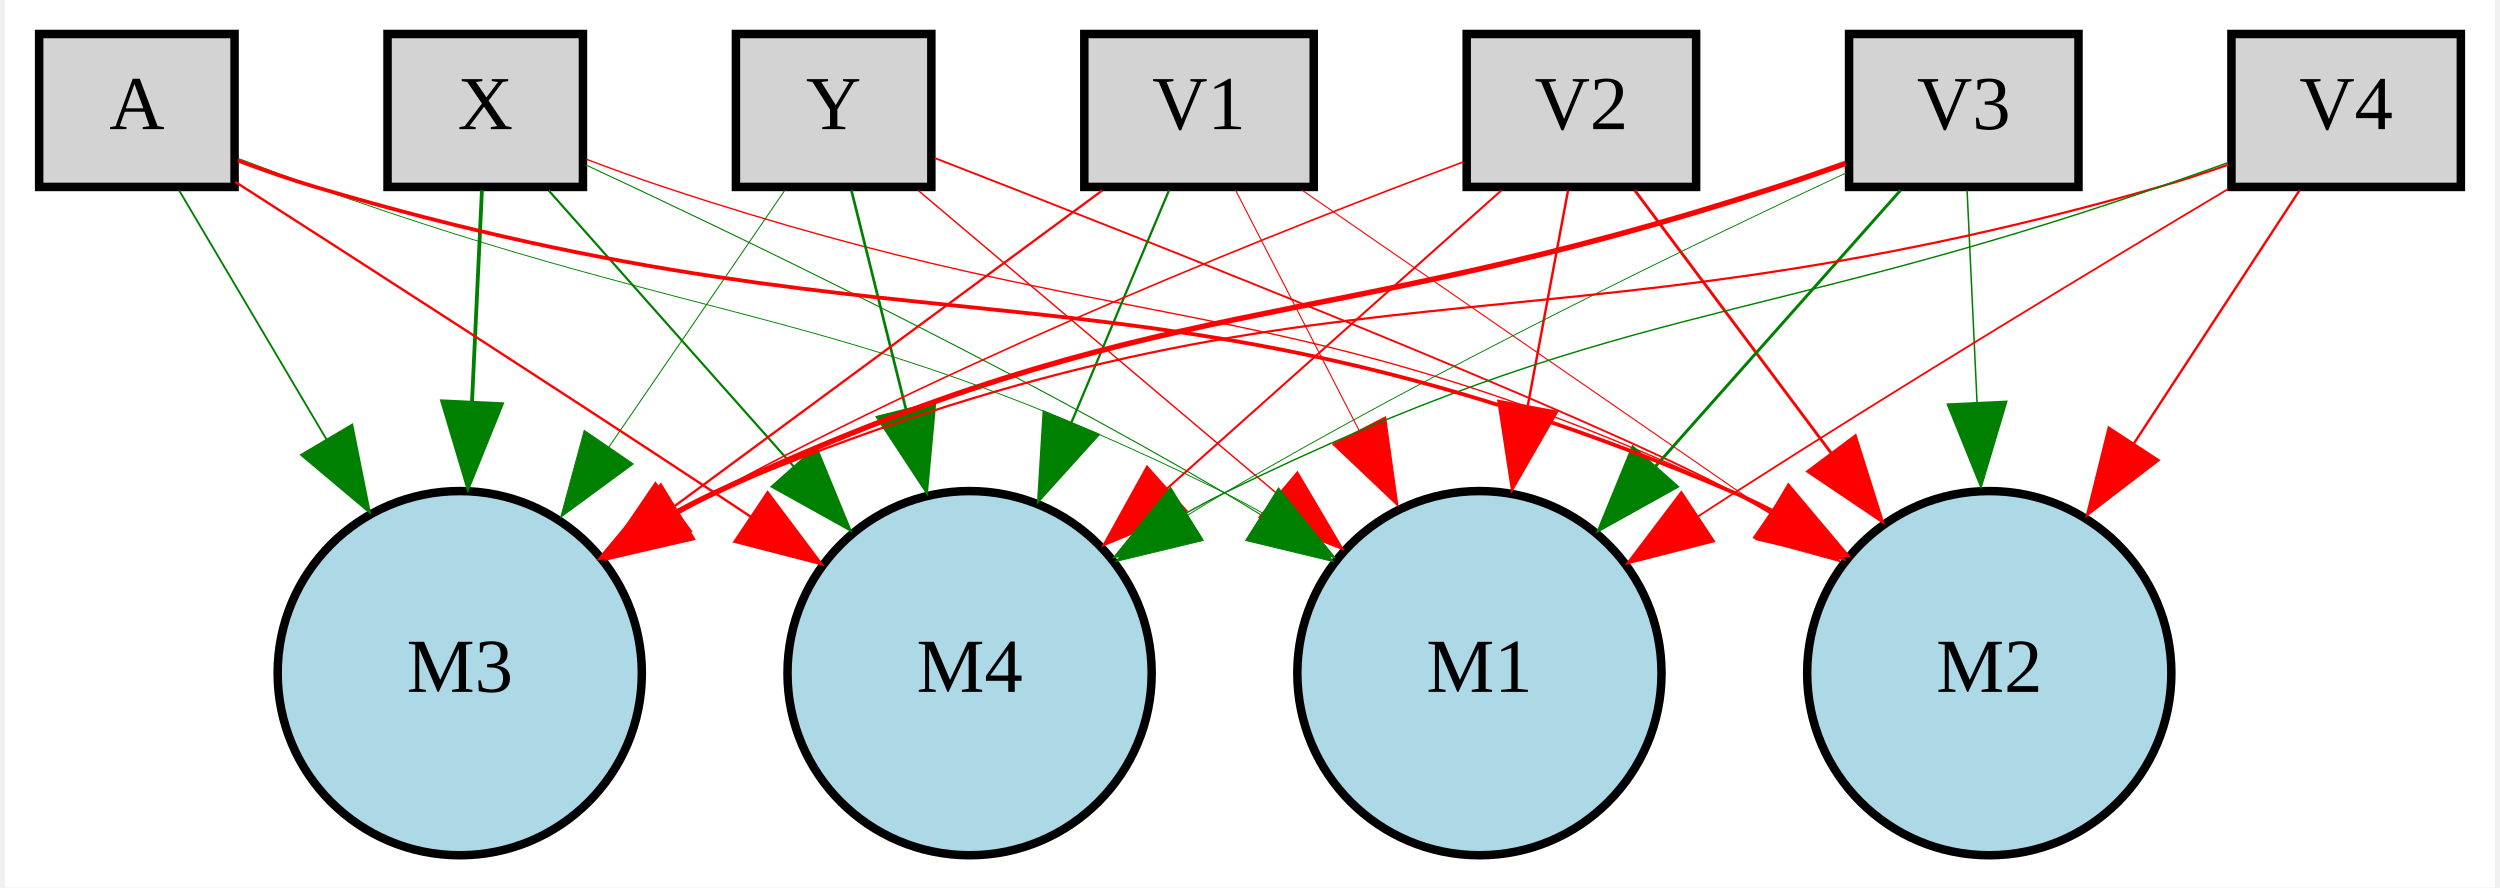
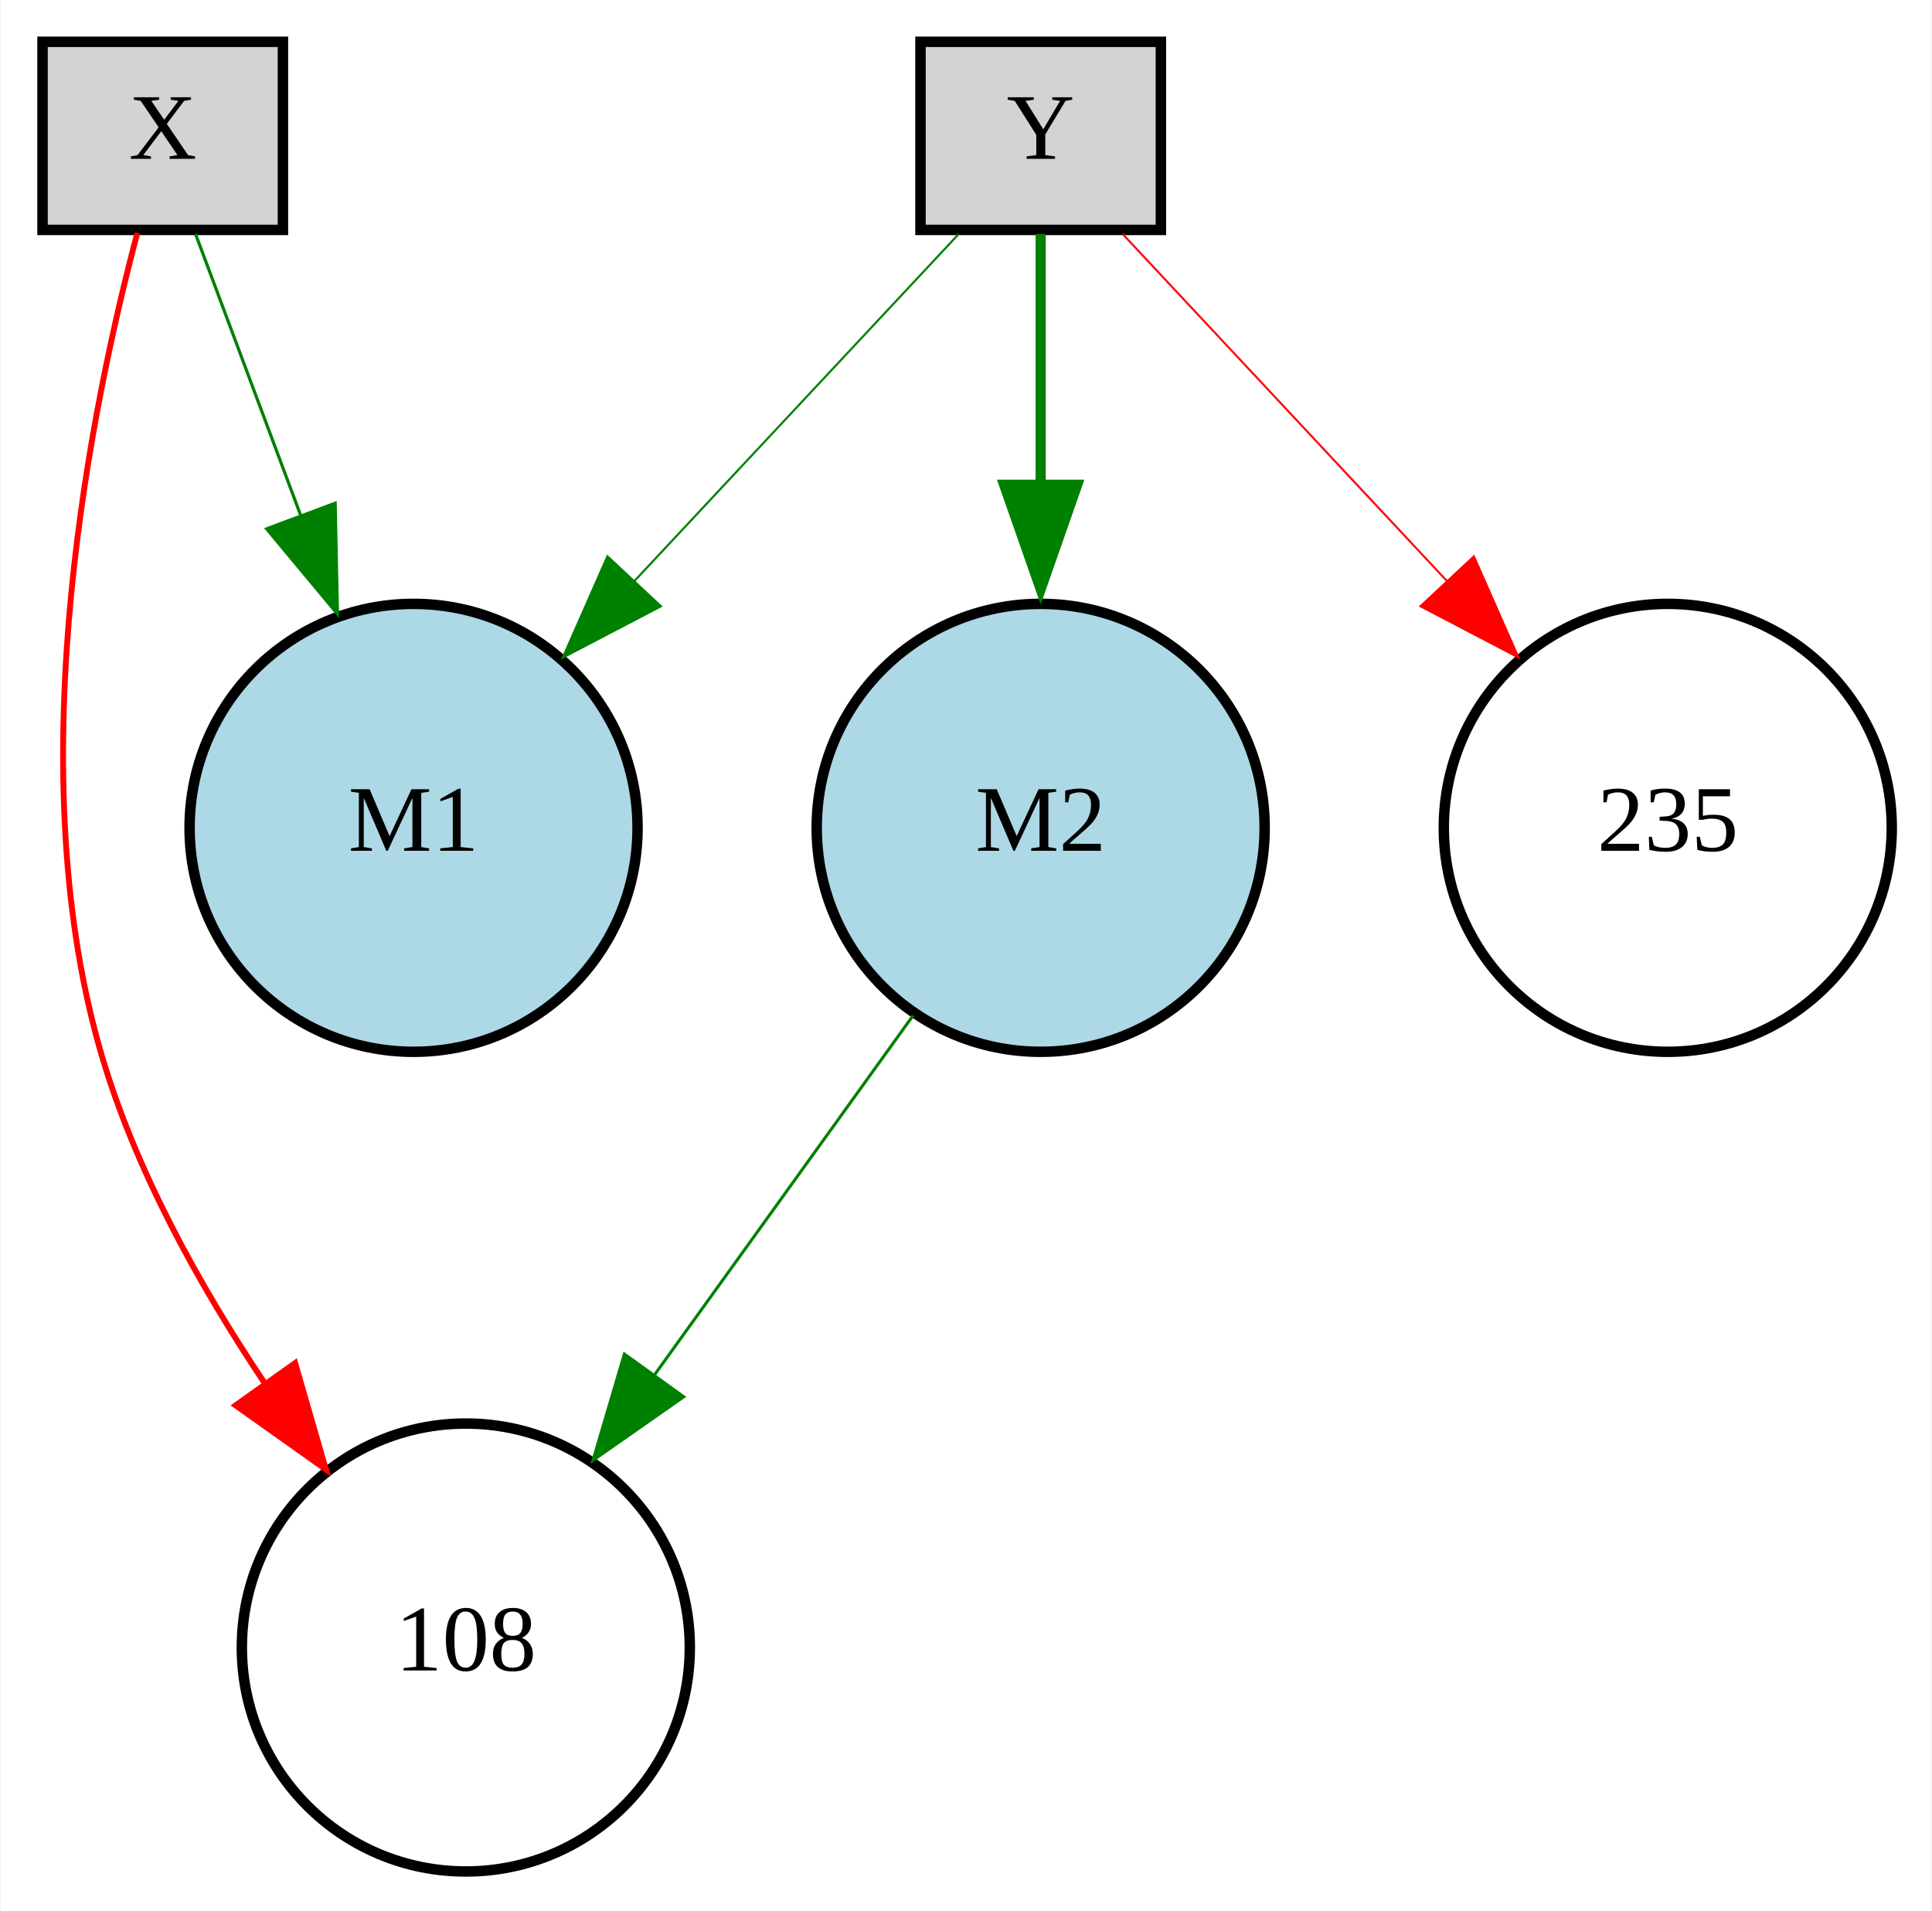
- <svg xmlns="http://www.w3.org/2000/svg" width="293pt" height="104pt" viewBox="0.00 0.00 293.00 104.43">
-   <g id="graph0" class="graph" transform="scale(1 1) rotate(0) translate(4 100.43)">
-     <polygon fill="white" stroke="none" points="-4,4 -4,-100.43 289,-100.43 289,4 -4,4" />
+ <svg xmlns="http://www.w3.org/2000/svg" width="185pt" height="183pt" viewBox="0.00 0.00 184.71 182.85">
+   <g id="graph0" class="graph" transform="scale(1 1) rotate(0) translate(4 178.85)">
+     <polygon fill="white" stroke="none" points="-4,4 -4,-178.85 180.71,-178.85 180.71,4 -4,4" />
    <g id="node1" class="node">
-       <polygon fill="lightgray" stroke="black" points="64,-96.43 41,-96.43 41,-78.43 64,-78.43 64,-96.43" />
-       <text text-anchor="middle" x="52.5" y="-85.23" font-family="Times New Roman,serif" font-size="9.00">X</text>
+       <polygon fill="lightgray" stroke="black" points="23,-174.85 0,-174.85 0,-156.85 23,-156.85 23,-174.85" />
+       <text text-anchor="middle" x="11.5" y="-163.65" font-family="Times New Roman,serif" font-size="9.00">X</text>
    </g>
-     <g id="node8" class="node">
-       <ellipse fill="lightblue" stroke="black" cx="169.5" cy="-21.21" rx="21.43" ry="21.43" />
-       <text text-anchor="middle" x="169.5" y="-19.01" font-family="Times New Roman,serif" font-size="9.00">M1</text>
+     <g id="node3" class="node">
+       <ellipse fill="lightblue" stroke="black" cx="35.5" cy="-99.64" rx="21.43" ry="21.43" />
+       <text text-anchor="middle" x="35.5" y="-97.44" font-family="Times New Roman,serif" font-size="9.00">M1</text>
    </g>
    <g id="edge1" class="edge">
-       <path fill="none" stroke="green" stroke-width="0.13" d="M64.29,-81.04C81.24,-73.16 113.37,-57.76 139.5,-42.43 140.95,-41.57 142.43,-40.68 143.91,-39.76" />
-       <polygon fill="green" stroke="green" stroke-width="0.13" points="145.79,-42.71 152.29,-34.35 141.99,-36.83 145.79,-42.71" />
+       <path fill="none" stroke="green" stroke-width="0.3" d="M14.64,-156.46C17.24,-149.5 21.09,-139.19 24.78,-129.32" />
+       <polygon fill="green" stroke="green" stroke-width="0.3" points="28,-130.7 28.22,-120.11 21.44,-128.25 28,-130.7" />
    </g>
-     <g id="node9" class="node">
-       <ellipse fill="lightblue" stroke="black" cx="229.5" cy="-21.21" rx="21.43" ry="21.43" />
-       <text text-anchor="middle" x="229.5" y="-19.01" font-family="Times New Roman,serif" font-size="9.00">M2</text>
+     <g id="node6" class="node">
+       <ellipse fill="white" stroke="black" cx="40.5" cy="-21.21" rx="21.43" ry="21.43" />
+       <text text-anchor="middle" x="40.5" y="-19.01" font-family="Times New Roman,serif" font-size="9.00">108</text>
+     </g>
+     <g id="edge6" class="edge">
+       <path fill="none" stroke="red" stroke-width="0.56" d="M9.07,-156.55C4.91,-140.92 -2.44,-106.19 5.5,-78.43 8.74,-67.09 15.01,-55.81 21.35,-46.36" />
+       <polygon fill="red" stroke="red" stroke-width="0.56" points="24.17,-48.43 27.11,-38.25 18.47,-44.38 24.17,-48.43" />
+     </g>
+     <g id="node2" class="node">
+       <polygon fill="lightgray" stroke="black" points="107,-174.85 84,-174.85 84,-156.85 107,-156.85 107,-174.85" />
+       <text text-anchor="middle" x="95.5" y="-163.65" font-family="Times New Roman,serif" font-size="9.00">Y</text>
    </g>
    <g id="edge2" class="edge">
-       <path fill="none" stroke="red" stroke-width="0.16" d="M64.43,-81.68C67.38,-80.56 70.54,-79.41 73.5,-78.43 128.76,-60.04 146.7,-67 199.5,-42.43 201.03,-41.72 202.56,-40.93 204.09,-40.1" />
-       <polygon fill="red" stroke="red" stroke-width="0.16" points="205.86,-43.12 212.6,-34.94 202.23,-37.13 205.86,-43.12" />
+       <path fill="none" stroke="green" stroke-width="0.2" d="M87.66,-156.46C79.79,-148.04 67.32,-134.7 56.55,-123.17" />
+       <polygon fill="green" stroke="green" stroke-width="0.2" points="59.17,-120.84 49.78,-115.93 54.05,-125.62 59.17,-120.84" />
    </g>
-     <g id="node10" class="node">
-       <ellipse fill="lightblue" stroke="black" cx="49.5" cy="-21.21" rx="21.43" ry="21.43" />
-       <text text-anchor="middle" x="49.5" y="-19.01" font-family="Times New Roman,serif" font-size="9.00">M3</text>
+     <g id="node4" class="node">
+       <ellipse fill="lightblue" stroke="black" cx="95.5" cy="-99.64" rx="21.43" ry="21.43" />
+       <text text-anchor="middle" x="95.5" y="-97.44" font-family="Times New Roman,serif" font-size="9.00">M2</text>
    </g>
    <g id="edge3" class="edge">
-       <path fill="none" stroke="green" stroke-width="0.45" d="M52.11,-78.03C51.8,-71.54 51.36,-62.13 50.93,-52.88" />
-       <polygon fill="green" stroke="green" stroke-width="0.45" points="54.44,-52.87 50.47,-43.04 47.44,-53.2 54.44,-52.87" />
+       <path fill="none" stroke="green" stroke-width="0.97" d="M95.5,-156.46C95.5,-150.17 95.5,-141.15 95.5,-132.19" />
+       <polygon fill="green" stroke="green" stroke-width="0.97" points="99,-132.47 95.5,-122.47 92,-132.47 99,-132.47" />
    </g>
-     <g id="node11" class="node">
-       <ellipse fill="lightblue" stroke="black" cx="109.5" cy="-21.21" rx="21.43" ry="21.43" />
-       <text text-anchor="middle" x="109.5" y="-19.01" font-family="Times New Roman,serif" font-size="9.00">M4</text>
+     <g id="node5" class="node">
+       <ellipse fill="white" stroke="black" cx="155.5" cy="-99.64" rx="21.43" ry="21.43" />
+       <text text-anchor="middle" x="155.5" y="-97.44" font-family="Times New Roman,serif" font-size="9.00">235</text>
+     </g>
+     <g id="edge5" class="edge">
+       <path fill="none" stroke="red" stroke-width="0.19" d="M103.34,-156.46C111.21,-148.04 123.68,-134.7 134.45,-123.17" />
+       <polygon fill="red" stroke="red" stroke-width="0.19" points="136.95,-125.62 141.22,-115.93 131.83,-120.84 136.95,-125.62" />
    </g>
    <g id="edge4" class="edge">
-       <path fill="none" stroke="green" stroke-width="0.26" d="M59.95,-78.03C67.33,-69.72 78.96,-56.62 89.09,-45.2" />
-       <polygon fill="green" stroke="green" stroke-width="0.26" points="91.46,-47.81 95.48,-38.01 86.22,-43.16 91.46,-47.81" />
-     </g>
-     <g id="node2" class="node">
-       <polygon fill="lightgray" stroke="black" points="105,-96.43 82,-96.43 82,-78.43 105,-78.43 105,-96.43" />
-       <text text-anchor="middle" x="93.5" y="-85.23" font-family="Times New Roman,serif" font-size="9.00">Y</text>
-     </g>
-     <g id="edge5" class="edge">
-       <path fill="none" stroke="red" stroke-width="0.17" d="M103.44,-78.03C114.16,-68.97 131.63,-54.21 145.91,-42.14" />
-       <polygon fill="red" stroke="red" stroke-width="0.17" points="148.08,-44.89 153.46,-35.77 143.56,-39.55 148.08,-44.89" />
-     </g>
-     <g id="edge6" class="edge">
-       <path fill="none" stroke="red" stroke-width="0.22" d="M105.4,-81.83C129.3,-72.55 182.3,-51.67 199.5,-42.43 200.98,-41.63 202.48,-40.78 203.98,-39.89" />
-       <polygon fill="red" stroke="red" stroke-width="0.22" points="205.82,-42.87 212.42,-34.58 202.09,-36.95 205.82,-42.87" />
-     </g>
-     <g id="edge7" class="edge">
-       <path fill="none" stroke="green" stroke-width="0.12" d="M87.75,-78.03C82.44,-70.28 74.28,-58.37 66.86,-47.54" />
-       <polygon fill="green" stroke="green" stroke-width="0.12" points="69.92,-45.83 61.38,-39.56 64.15,-49.78 69.92,-45.83" />
-     </g>
-     <g id="edge8" class="edge">
-       <path fill="none" stroke="green" stroke-width="0.32" d="M95.59,-78.03C97.25,-71.37 99.68,-61.63 102.04,-52.15" />
-       <polygon fill="green" stroke="green" stroke-width="0.32" points="105.42,-53.05 104.45,-42.5 98.63,-51.35 105.42,-53.05" />
-     </g>
-     <g id="node3" class="node">
-       <polygon fill="lightgray" stroke="black" points="150,-96.43 123,-96.43 123,-78.43 150,-78.43 150,-96.43" />
-       <text text-anchor="middle" x="136.5" y="-85.23" font-family="Times New Roman,serif" font-size="9.00">V1</text>
-     </g>
-     <g id="edge9" class="edge">
-       <path fill="none" stroke="red" stroke-width="0.13" d="M140.81,-78.03C144.54,-70.77 150.15,-59.87 155.42,-49.61" />
-       <polygon fill="red" stroke="red" stroke-width="0.13" points="158.45,-51.37 159.91,-40.88 152.22,-48.17 158.45,-51.37" />
-     </g>
-     <g id="edge10" class="edge">
-       <path fill="none" stroke="red" stroke-width="0.13" d="M148.66,-78.03C162.66,-68.36 186.06,-52.21 204.09,-39.76" />
-       <polygon fill="red" stroke="red" stroke-width="0.13" points="205.7,-42.9 211.94,-34.34 201.72,-37.14 205.7,-42.9" />
-     </g>
-     <g id="edge11" class="edge">
-       <path fill="none" stroke="red" stroke-width="0.27" d="M125.13,-78.03C112.3,-68.57 91.06,-52.89 74.35,-40.55" />
-       <polygon fill="red" stroke="red" stroke-width="0.27" points="76.69,-37.93 66.57,-34.81 72.53,-43.56 76.69,-37.93" />
-     </g>
-     <g id="edge12" class="edge">
-       <path fill="none" stroke="green" stroke-width="0.27" d="M132.97,-78.03C129.99,-70.95 125.56,-60.4 121.34,-50.37" />
-       <polygon fill="green" stroke="green" stroke-width="0.27" points="124.68,-49.28 117.57,-41.41 118.22,-51.99 124.68,-49.28" />
-     </g>
-     <g id="node4" class="node">
-       <polygon fill="lightgray" stroke="black" points="195,-96.43 168,-96.43 168,-78.43 195,-78.43 195,-96.43" />
-       <text text-anchor="middle" x="181.5" y="-85.23" font-family="Times New Roman,serif" font-size="9.00">V2</text>
-     </g>
-     <g id="edge13" class="edge">
-       <path fill="none" stroke="red" stroke-width="0.29" d="M179.93,-78.03C178.7,-71.42 176.89,-61.78 175.13,-52.36" />
-       <polygon fill="red" stroke="red" stroke-width="0.29" points="178.62,-51.96 173.34,-42.77 171.74,-53.24 178.62,-51.96" />
-     </g>
-     <g id="edge14" class="edge">
-       <path fill="none" stroke="red" stroke-width="0.34" d="M187.78,-78.03C193.71,-70.1 202.9,-57.8 211.15,-46.77" />
-       <polygon fill="red" stroke="red" stroke-width="0.34" points="213.74,-49.14 216.93,-39.03 208.14,-44.95 213.74,-49.14" />
-     </g>
-     <g id="edge15" class="edge">
-       <path fill="none" stroke="red" stroke-width="0.19" d="M167.59,-81.37C147.59,-73.9 109.79,-58.98 79.5,-42.43 78.02,-41.62 76.53,-40.76 75.03,-39.87" />
-       <polygon fill="red" stroke="red" stroke-width="0.19" points="76.93,-36.93 66.61,-34.53 73.18,-42.84 76.93,-36.93" />
-     </g>
-     <g id="edge16" class="edge">
-       <path fill="none" stroke="red" stroke-width="0.24" d="M172.09,-78.03C162.05,-69.08 145.79,-54.58 132.36,-42.6" />
-       <polygon fill="red" stroke="red" stroke-width="0.24" points="135.04,-40.3 125.25,-36.26 130.38,-45.52 135.04,-40.3" />
-     </g>
-     <g id="node5" class="node">
-       <polygon fill="lightgray" stroke="black" points="240,-96.43 213,-96.43 213,-78.43 240,-78.43 240,-96.43" />
-       <text text-anchor="middle" x="226.5" y="-85.23" font-family="Times New Roman,serif" font-size="9.00">V3</text>
-     </g>
-     <g id="edge17" class="edge">
-       <path fill="none" stroke="green" stroke-width="0.35" d="M219.05,-78.03C211.67,-69.72 200.04,-56.62 189.91,-45.2" />
-       <polygon fill="green" stroke="green" stroke-width="0.35" points="192.78,-43.16 183.52,-38.01 187.54,-47.81 192.78,-43.16" />
-     </g>
-     <g id="edge18" class="edge">
-       <path fill="none" stroke="green" stroke-width="0.18" d="M226.89,-78.03C227.2,-71.54 227.64,-62.13 228.07,-52.88" />
-       <polygon fill="green" stroke="green" stroke-width="0.18" points="231.56,-53.2 228.53,-43.04 224.56,-52.87 231.56,-53.2" />
-     </g>
-     <g id="edge19" class="edge">
-       <path fill="none" stroke="red" stroke-width="0.64" d="M212.58,-81.2C209.91,-80.25 207.13,-79.28 204.5,-78.43 149.52,-60.54 131.89,-66.88 79.5,-42.43 77.97,-41.71 76.44,-40.93 74.91,-40.1" />
-       <polygon fill="red" stroke="red" stroke-width="0.64" points="76.77,-37.13 66.4,-34.94 73.14,-43.11 76.77,-37.13" />
-     </g>
-     <g id="edge20" class="edge">
-       <path fill="none" stroke="green" stroke-width="0.11" d="M212.66,-80.08C195.25,-71.96 164.61,-57.16 139.5,-42.43 138.05,-41.57 136.57,-40.68 135.09,-39.76" />
-       <polygon fill="green" stroke="green" stroke-width="0.11" points="137.01,-36.83 126.71,-34.35 133.21,-42.71 137.01,-36.83" />
-     </g>
-     <g id="node6" class="node">
-       <polygon fill="lightgray" stroke="black" points="285,-96.43 258,-96.43 258,-78.43 285,-78.43 285,-96.43" />
-       <text text-anchor="middle" x="271.5" y="-85.23" font-family="Times New Roman,serif" font-size="9.00">V4</text>
-     </g>
-     <g id="edge21" class="edge">
-       <path fill="none" stroke="red" stroke-width="0.21" d="M257.58,-78.17C243,-69.46 219.47,-55.25 199.5,-42.43 198.08,-41.52 196.63,-40.58 195.17,-39.62" />
-       <polygon fill="red" stroke="red" stroke-width="0.21" points="197.13,-36.72 186.86,-34.1 193.26,-42.55 197.13,-36.72" />
-     </g>
-     <g id="edge22" class="edge">
-       <path fill="none" stroke="red" stroke-width="0.28" d="M266.01,-78.03C261.03,-70.41 253.41,-58.77 246.42,-48.09" />
-       <polygon fill="red" stroke="red" stroke-width="0.28" points="249.42,-46.27 241.01,-39.82 243.56,-50.1 249.42,-46.27" />
-     </g>
-     <g id="edge23" class="edge">
-       <path fill="none" stroke="red" stroke-width="0.26" d="M257.63,-81.05C254.95,-80.11 252.16,-79.19 249.5,-78.43 175.25,-57.18 150.61,-72.56 79.5,-42.43 77.95,-41.77 76.39,-41.03 74.85,-40.23" />
-       <polygon fill="red" stroke="red" stroke-width="0.26" points="76.69,-37.25 66.3,-35.17 73.13,-43.27 76.69,-37.25" />
-     </g>
-     <g id="edge24" class="edge">
-       <path fill="none" stroke="green" stroke-width="0.17" d="M257.56,-81.28C254.89,-80.32 252.11,-79.33 249.5,-78.43 200.88,-61.63 185.72,-65.01 139.5,-42.43 137.99,-41.69 136.46,-40.88 134.94,-40.03" />
-       <polygon fill="green" stroke="green" stroke-width="0.17" points="136.81,-37.07 126.46,-34.82 133.15,-43.04 136.81,-37.07" />
-     </g>
-     <g id="node7" class="node">
-       <polygon fill="lightgray" stroke="black" points="23,-96.43 0,-96.43 0,-78.43 23,-78.43 23,-96.43" />
-       <text text-anchor="middle" x="11.5" y="-85.23" font-family="Times New Roman,serif" font-size="9.00">A</text>
-     </g>
-     <g id="edge25" class="edge">
-       <path fill="none" stroke="green" stroke-width="0.11" d="M23.46,-81.78C26.41,-80.66 29.56,-79.48 32.5,-78.43 79.73,-61.49 94.51,-64.64 139.5,-42.43 141.01,-41.68 142.53,-40.87 144.05,-40.01" />
-       <polygon fill="green" stroke="green" stroke-width="0.11" points="145.85,-43.02 152.53,-34.79 142.18,-37.06 145.85,-43.02" />
-     </g>
-     <g id="edge26" class="edge">
-       <path fill="none" stroke="red" stroke-width="0.45" d="M23.39,-81.54C26.33,-80.43 29.51,-79.31 32.5,-78.43 105.3,-56.85 129.64,-72.18 199.5,-42.43 201.05,-41.77 202.6,-41.02 204.14,-40.22" />
-       <polygon fill="red" stroke="red" stroke-width="0.45" points="205.87,-43.26 212.69,-35.16 202.31,-37.24 205.87,-43.26" />
-     </g>
-     <g id="edge27" class="edge">
-       <path fill="none" stroke="green" stroke-width="0.22" d="M16.47,-78.03C20.9,-70.54 27.63,-59.16 33.87,-48.63" />
-       <polygon fill="green" stroke="green" stroke-width="0.22" points="36.85,-50.47 38.93,-40.08 30.82,-46.9 36.85,-50.47" />
-     </g>
-     <g id="edge28" class="edge">
-       <path fill="none" stroke="red" stroke-width="0.28" d="M23.09,-79.02C36.66,-70.32 59.79,-55.44 79.5,-42.43 80.91,-41.5 82.35,-40.54 83.8,-39.58" />
-       <polygon fill="red" stroke="red" stroke-width="0.28" points="85.73,-42.5 92.09,-34.03 81.83,-36.68 85.73,-42.5" />
+       <path fill="none" stroke="green" stroke-width="0.29" d="M83.29,-81.68C75.96,-71.49 66.5,-58.34 58.34,-47" />
+       <polygon fill="green" stroke="green" stroke-width="0.29" points="61.35,-45.2 52.67,-39.13 55.67,-49.29 61.35,-45.2" />
    </g>
  </g>
</svg>
